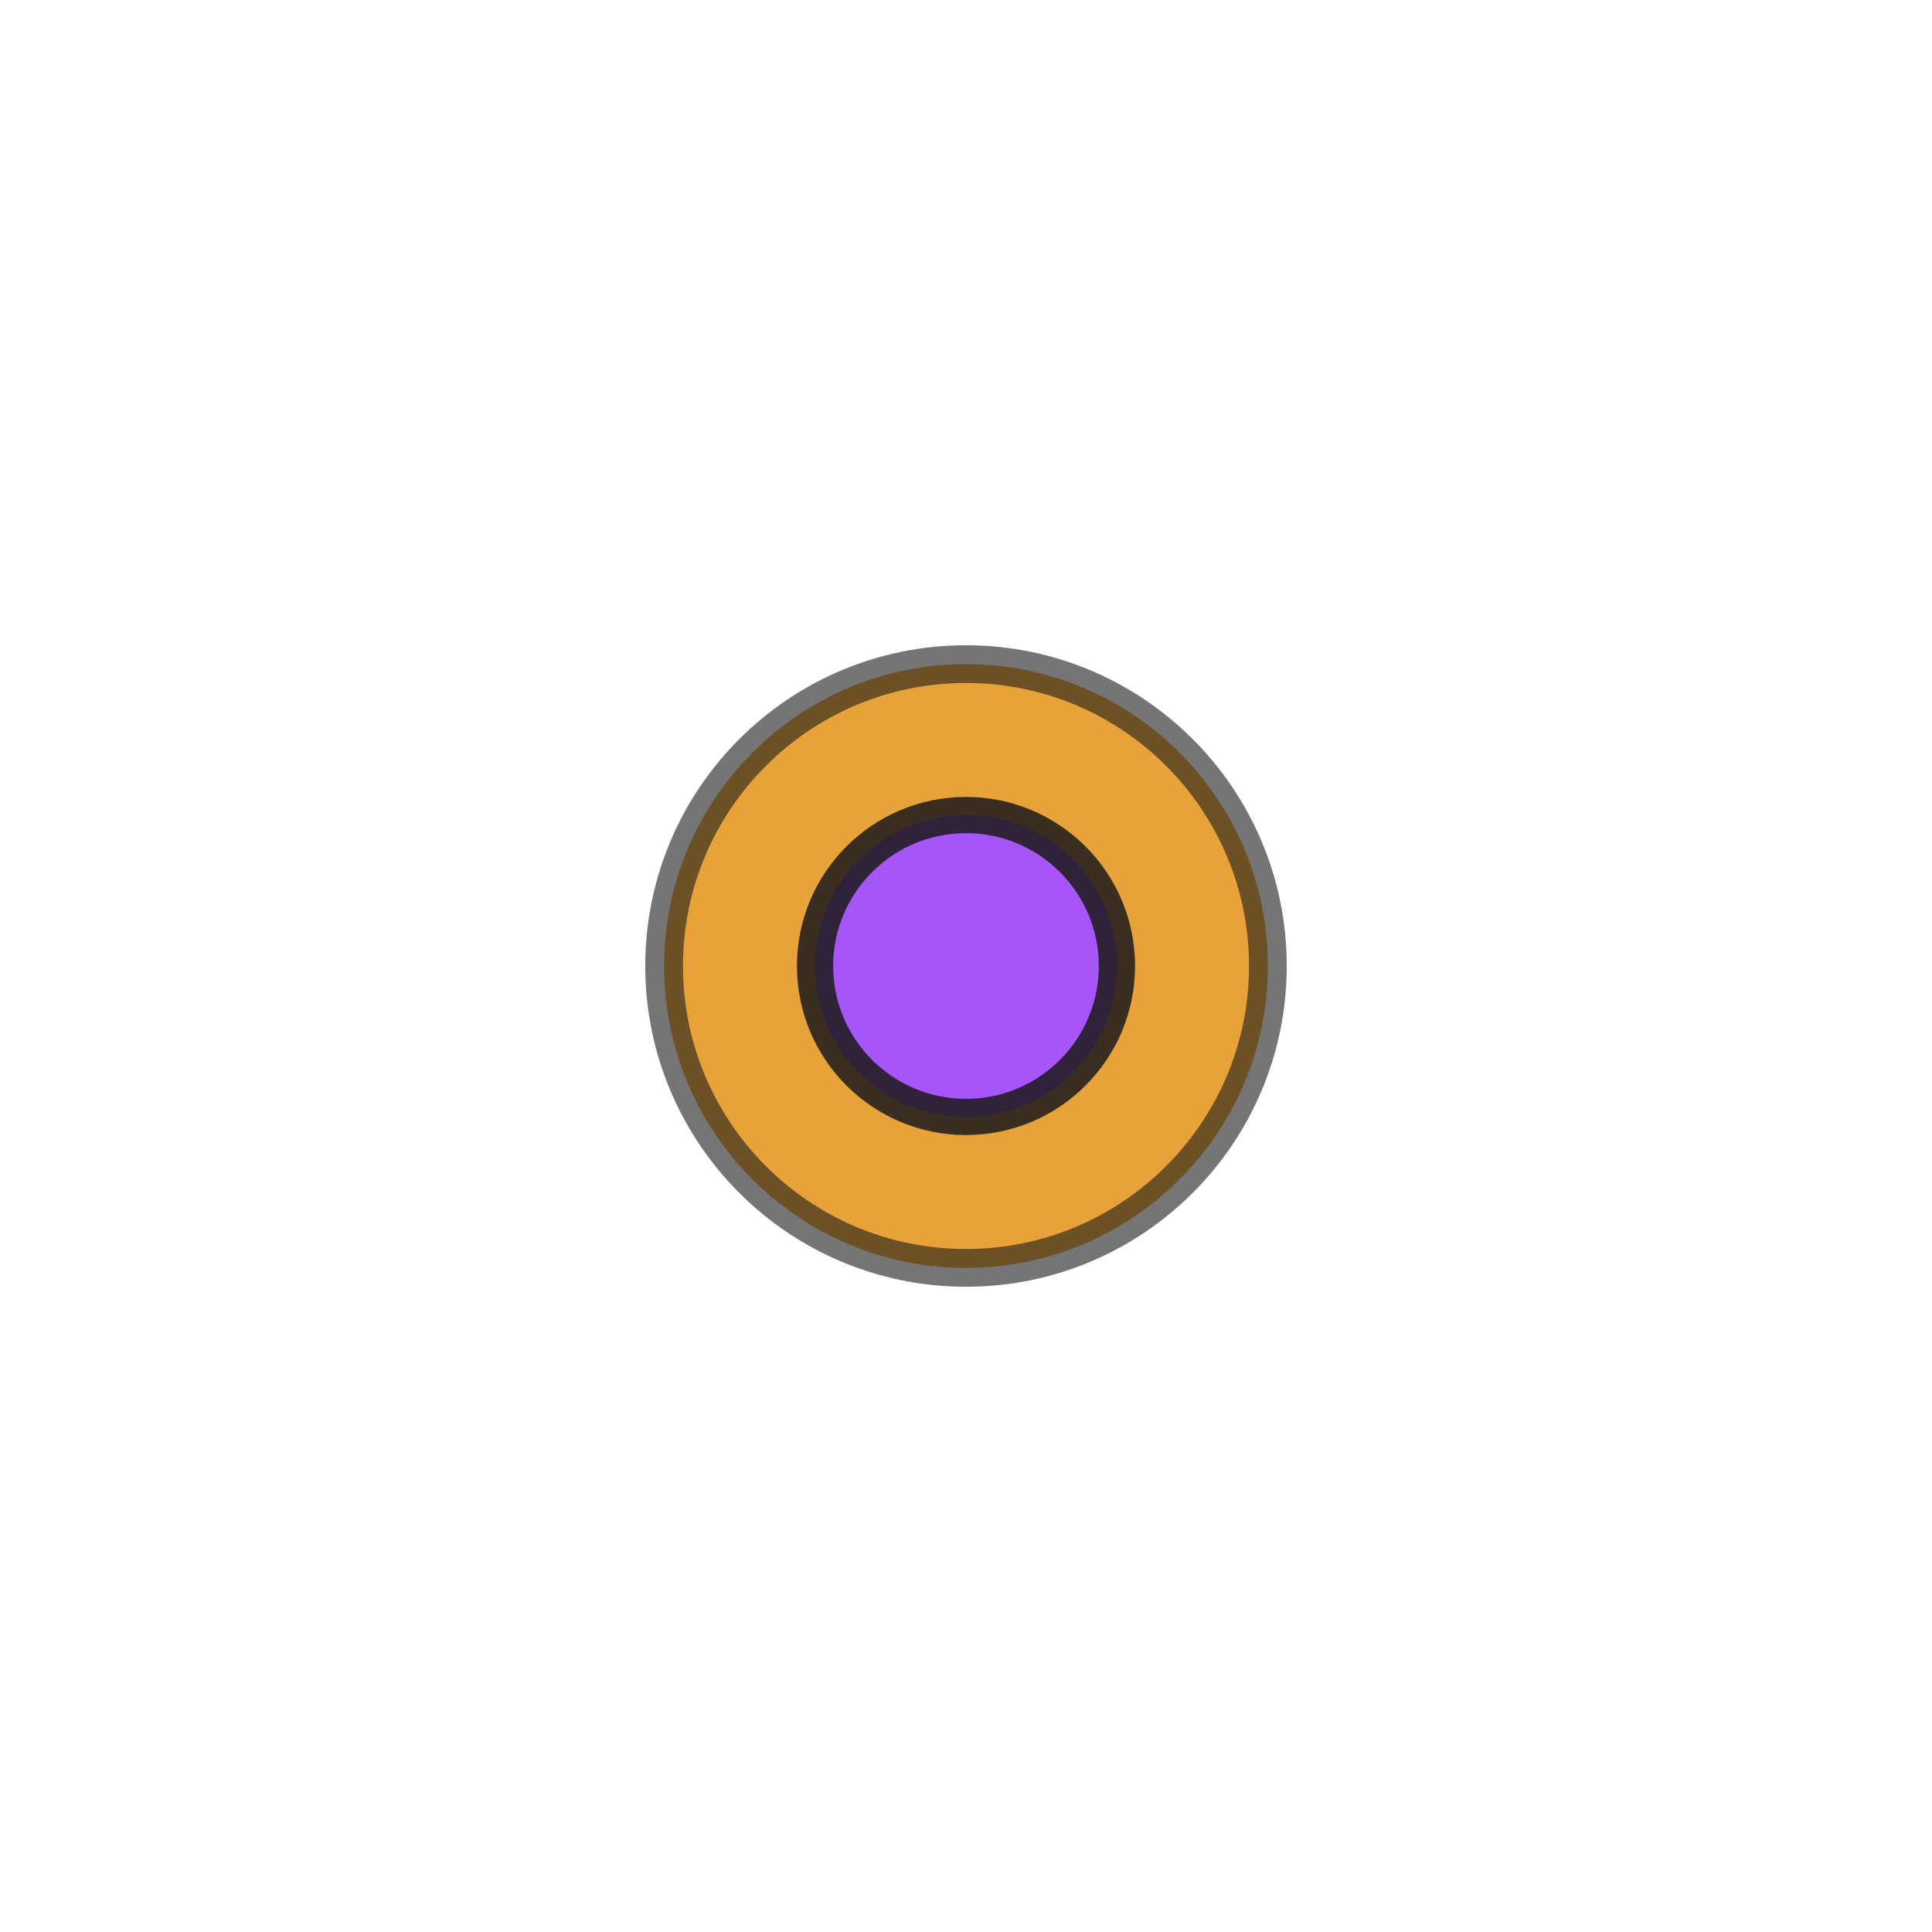
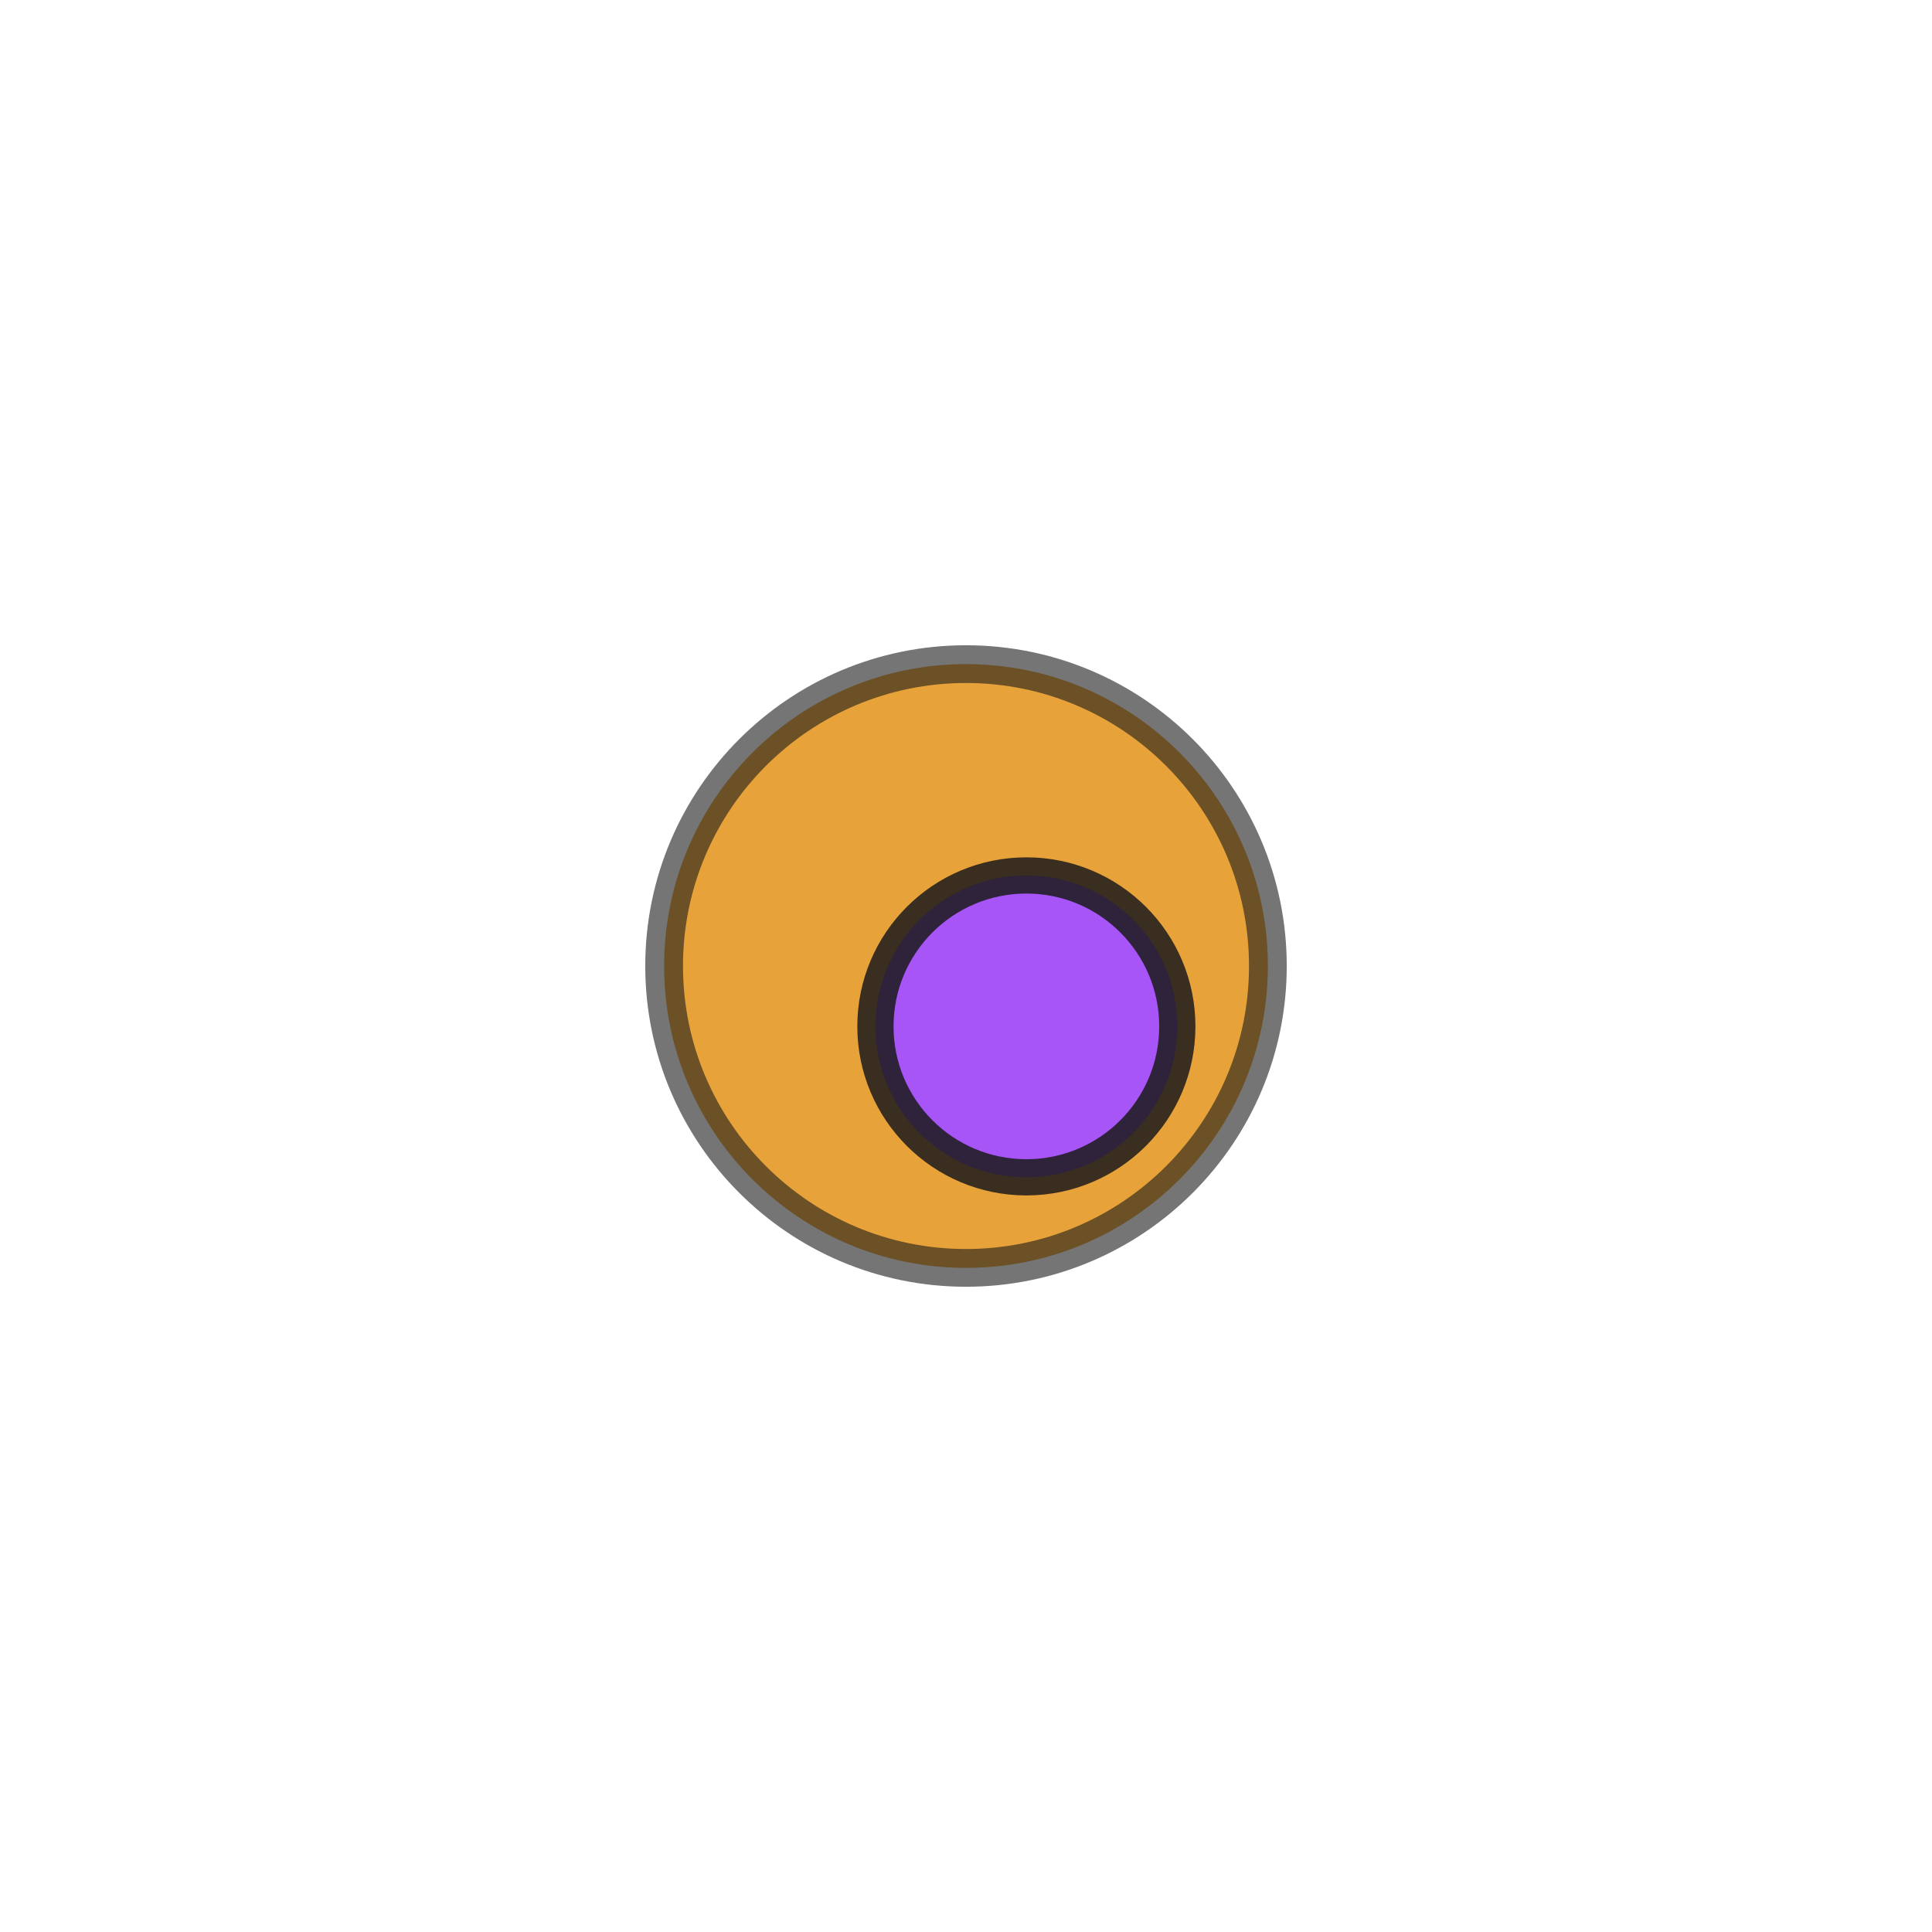
<svg xmlns="http://www.w3.org/2000/svg" viewBox="0 0 64 64" width="64" height="64">
  <circle cx="32" cy="32" r="10" fill="#e8a23a" stroke="#1a1a1a" stroke-width="1.25" stroke-opacity="0.6" />
-   <circle cx="32" cy="32" r="5" fill="#a855f7" stroke="#1a1a1a" stroke-width="1.2" stroke-opacity="0.85" />
+   <circle cx="34" cy="34" r="5" fill="#a855f7" stroke="#1a1a1a" stroke-width="1.2" stroke-opacity="0.85" />
</svg>
